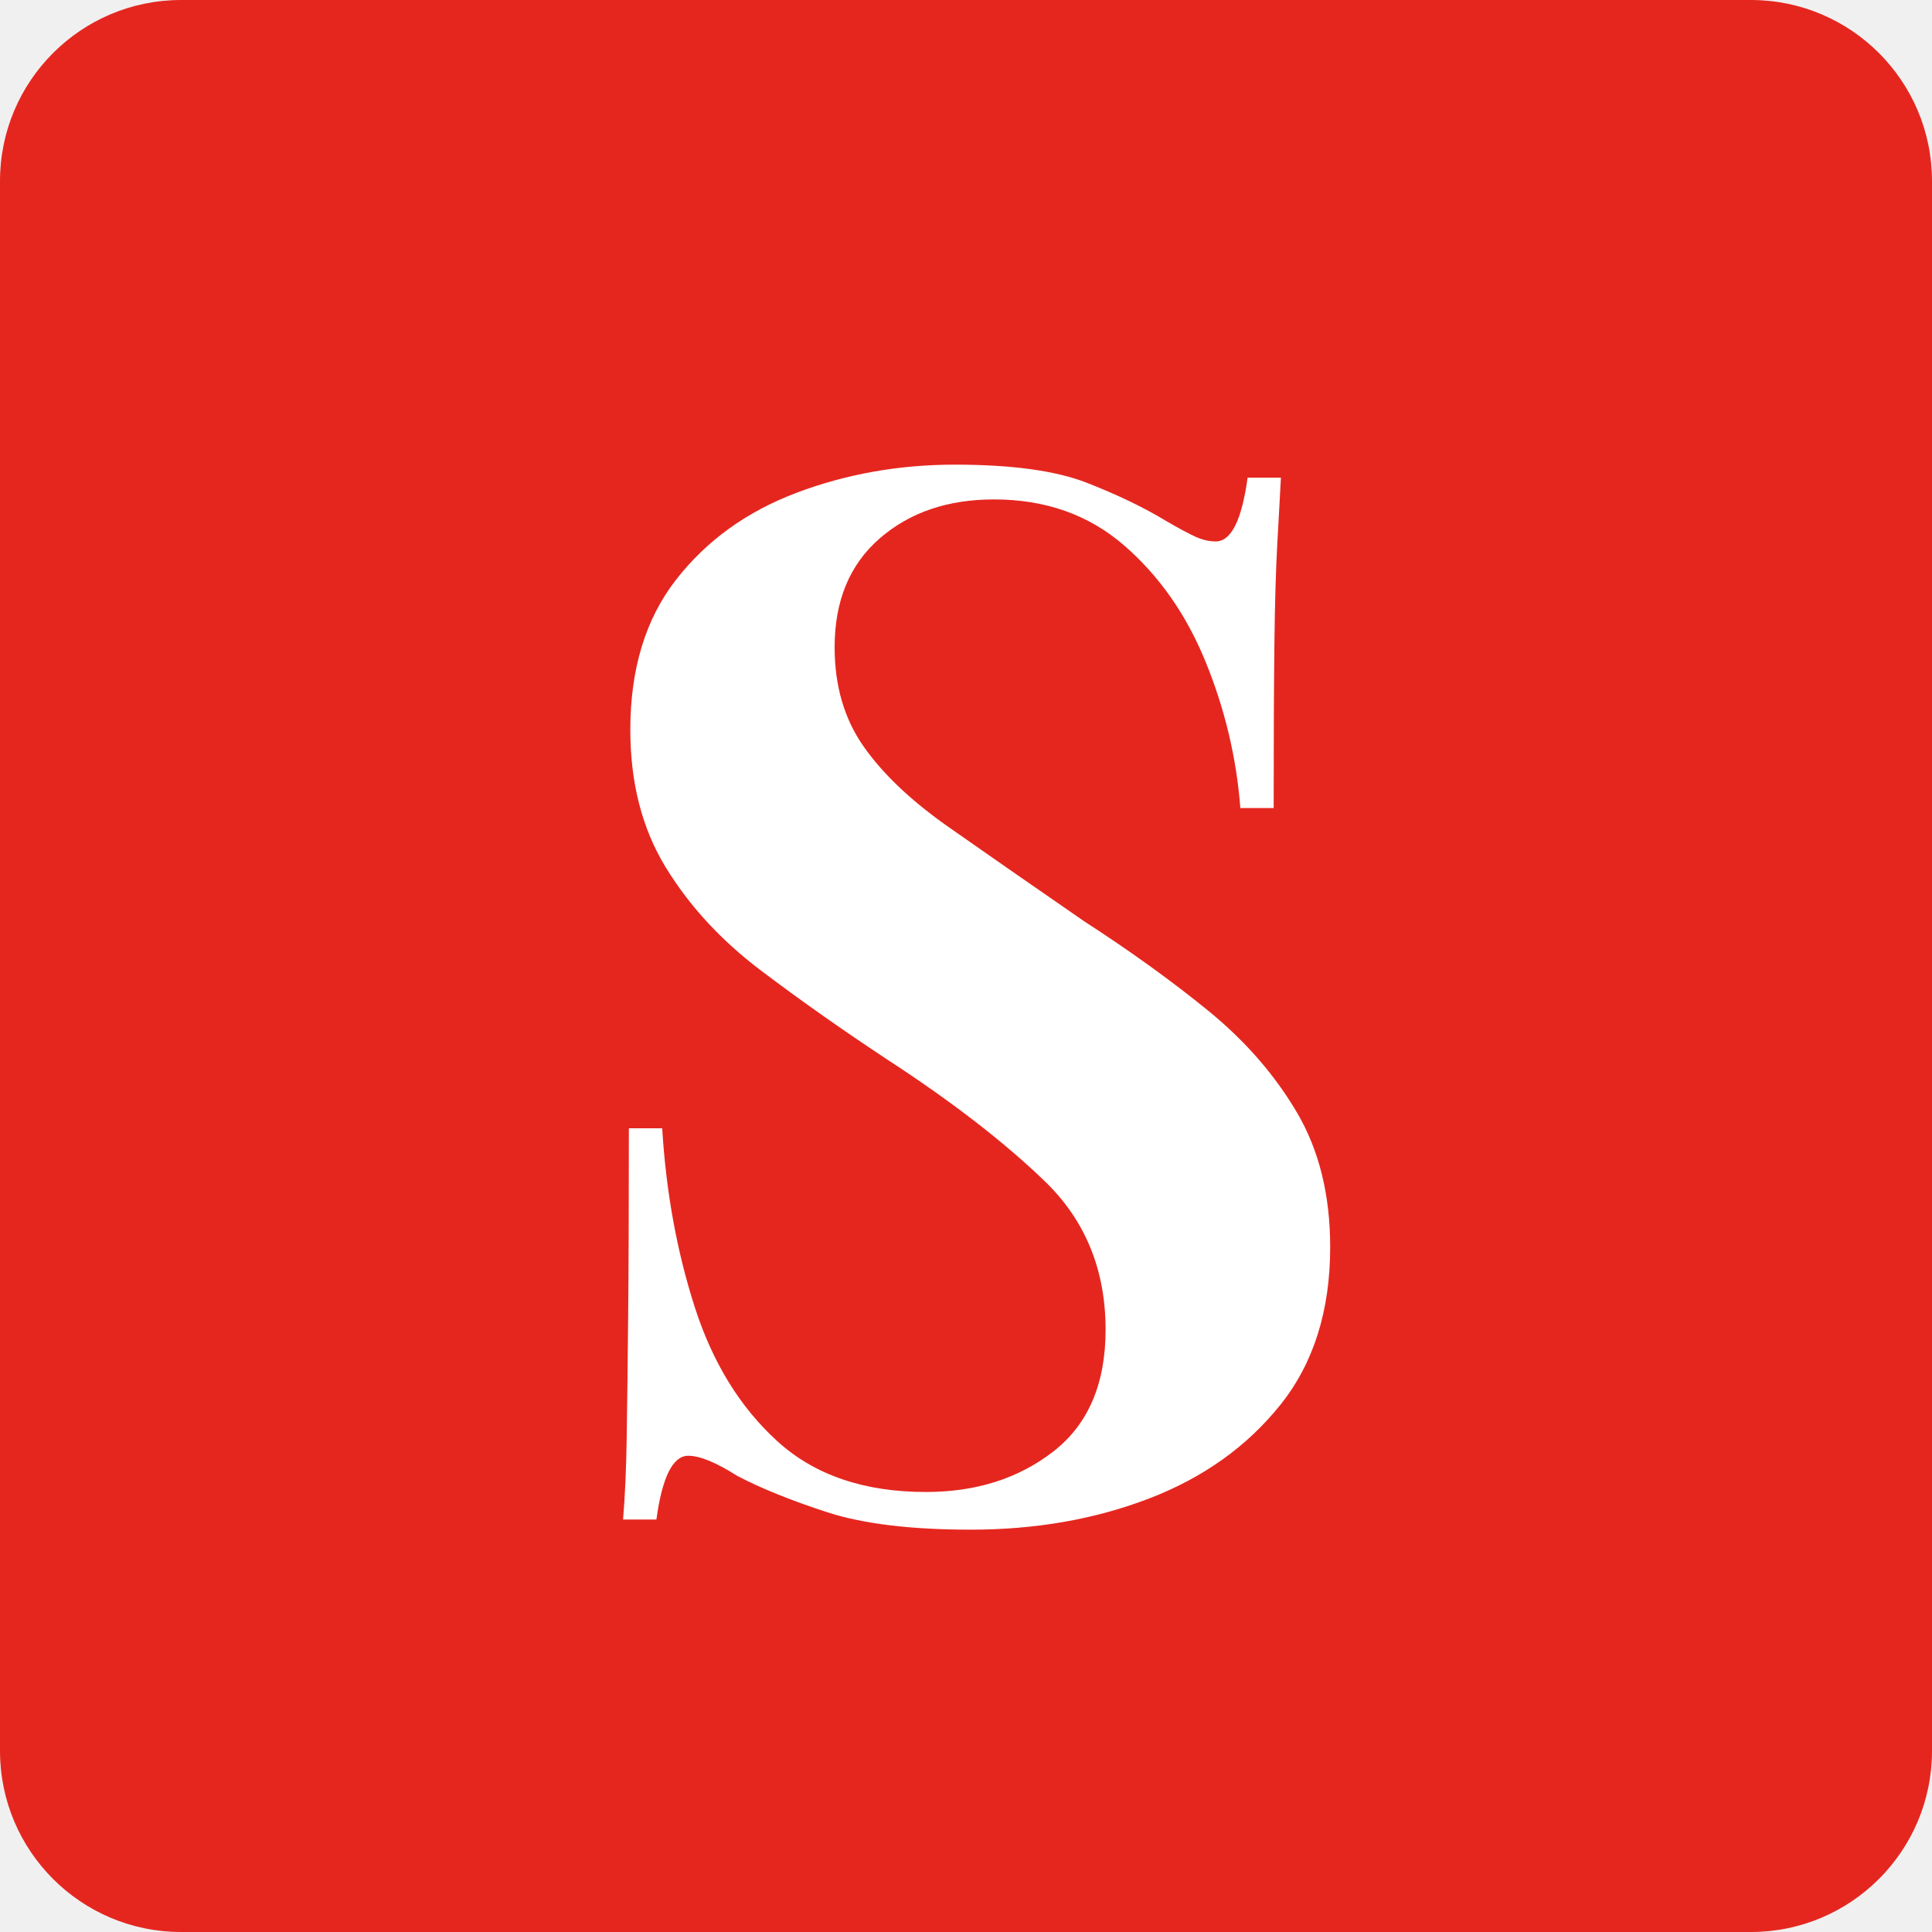
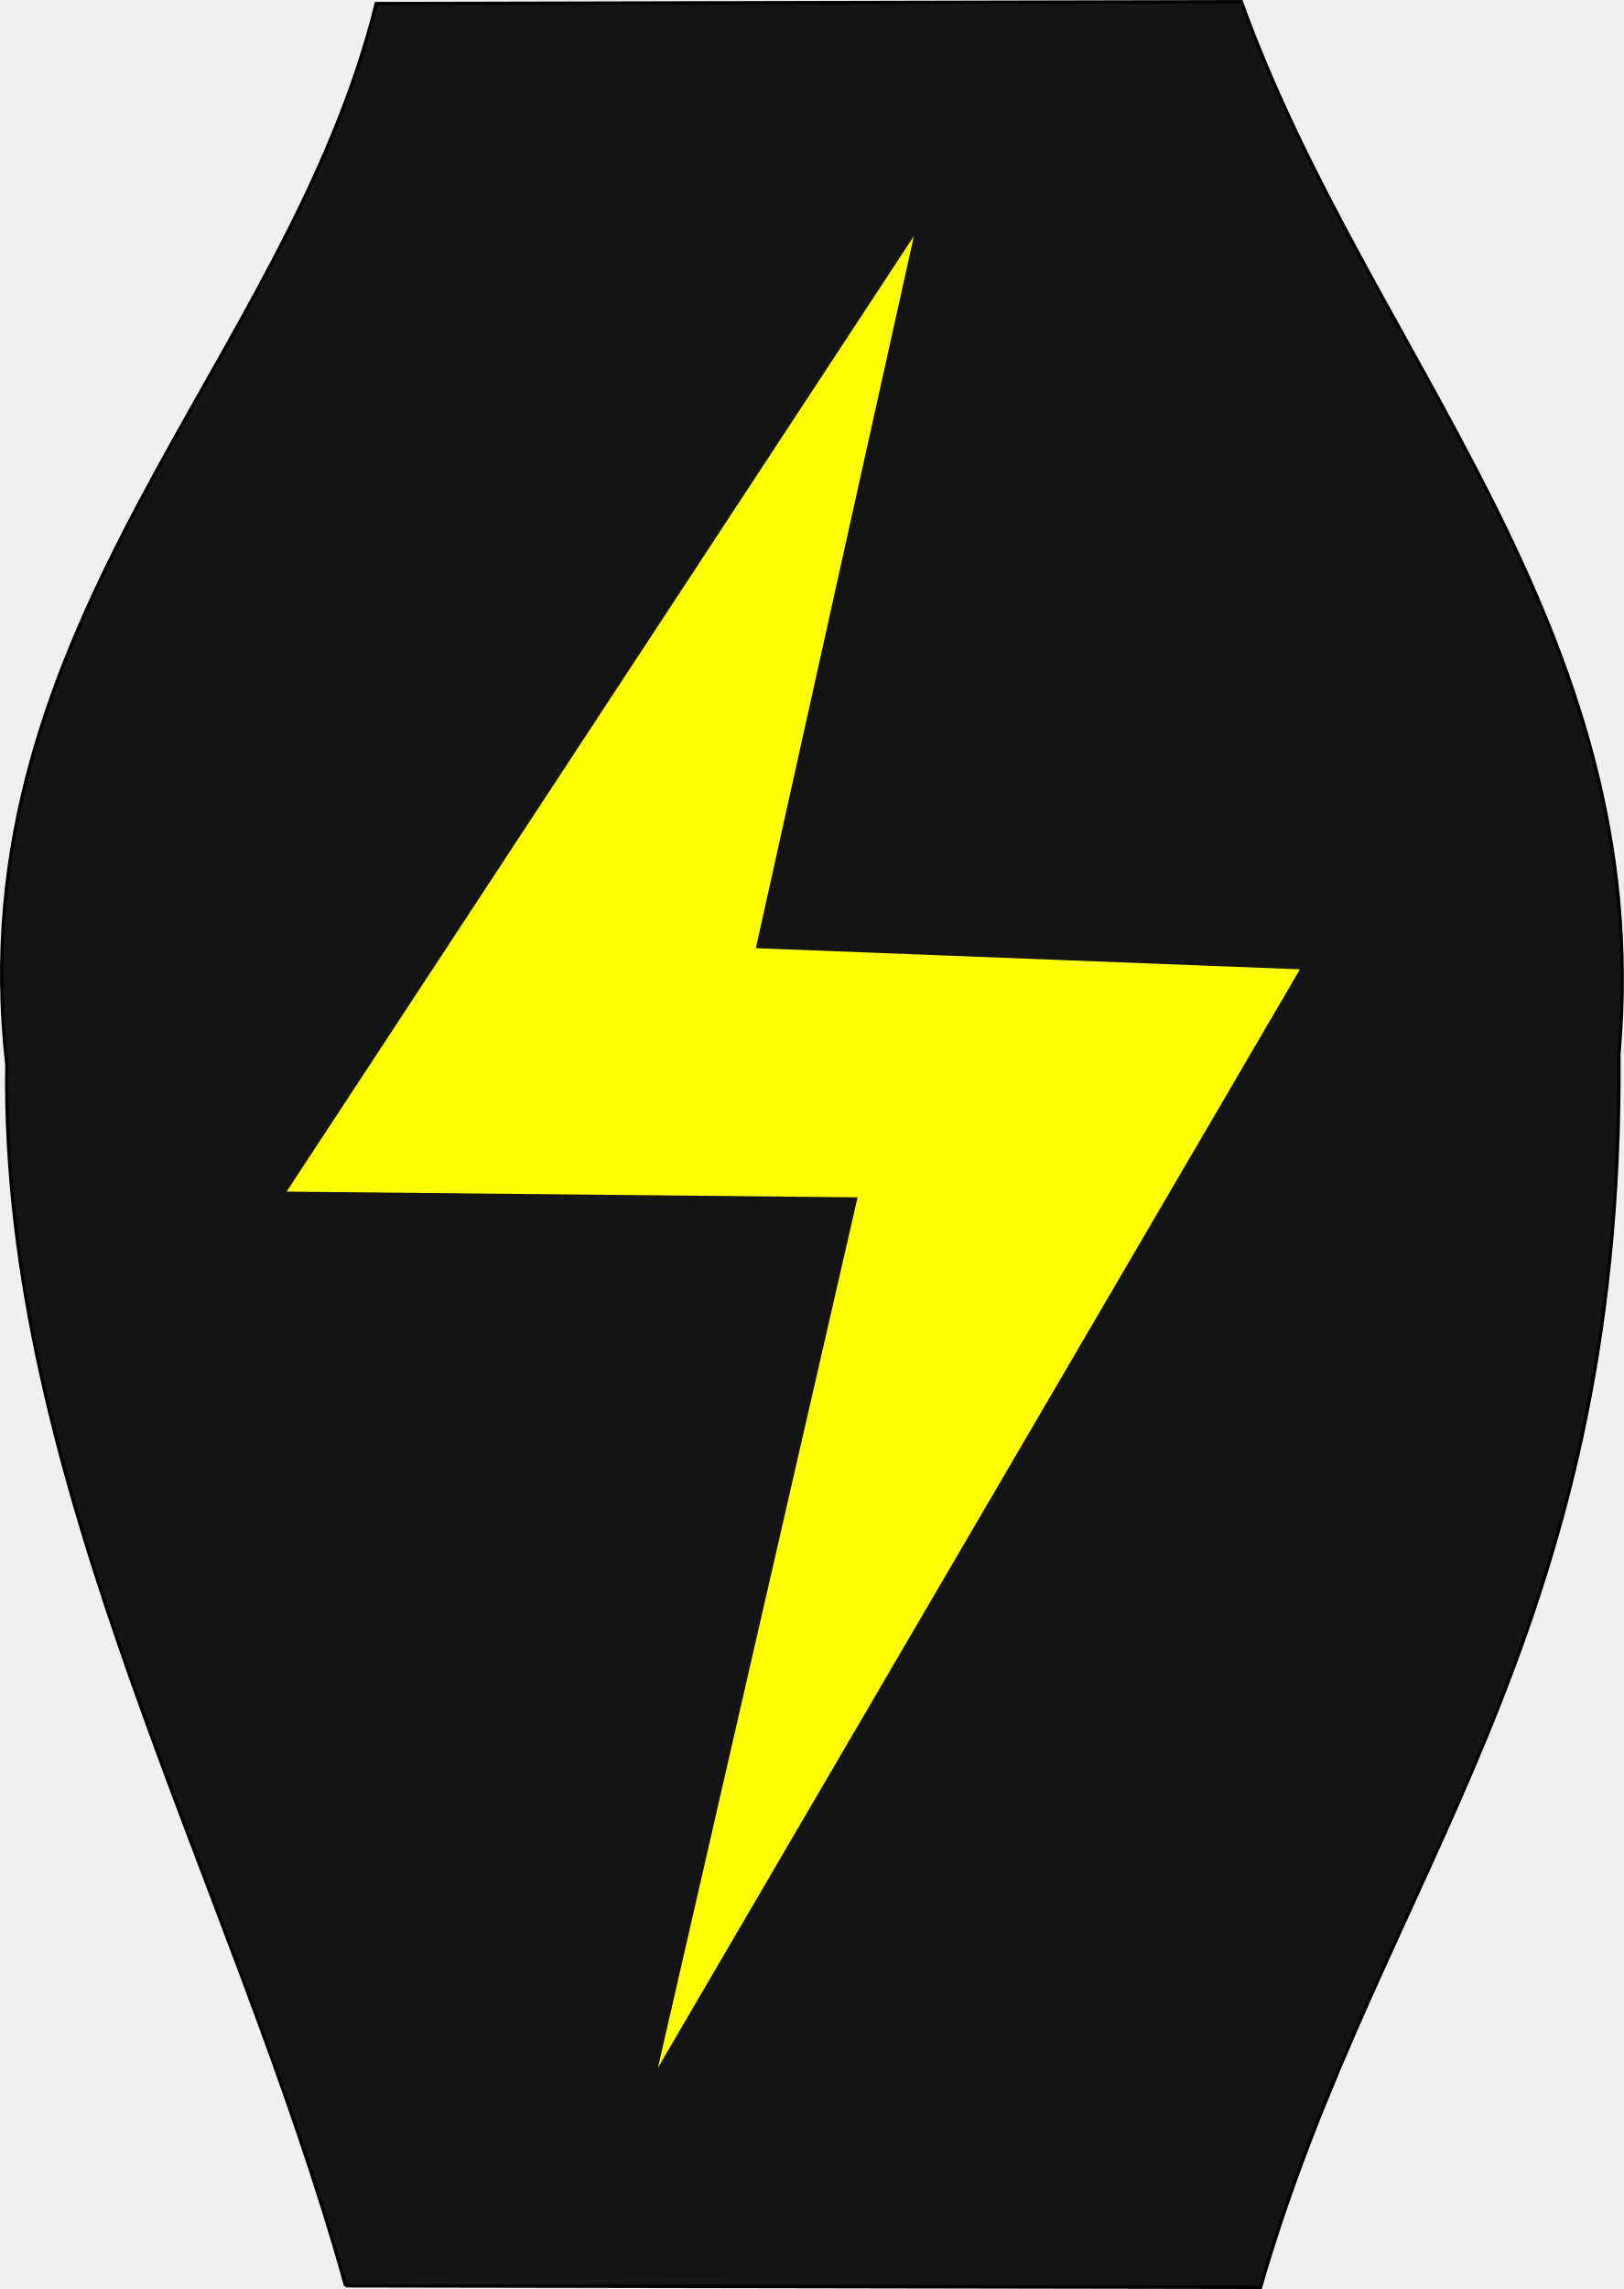
- <svg xmlns="http://www.w3.org/2000/svg" width="32px" height="32px" viewBox="0 0 32 32" version="1.1">
-   <g id="Page-1" stroke="none" stroke-width="1" fill="none" fill-rule="evenodd">
-     <g id="Group">
-       <rect id="Rectangle" fill="#E5261F" x="0" y="0" width="32" height="32" rx="3" />
-       <path d="M16.08,25.336 C17.152,25.336 18.136,25.164 19.032,24.82 C19.928,24.476 20.652,23.96 21.204,23.272 C21.756,22.584 22.032,21.712 22.032,20.656 C22.032,19.792 21.848,19.048 21.48,18.424 C21.112,17.8 20.624,17.24 20.016,16.744 C19.408,16.248 18.72,15.752 17.952,15.256 C17.072,14.648 16.324,14.128 15.708,13.696 C15.092,13.264 14.624,12.82 14.304,12.364 C13.984,11.908 13.824,11.36 13.824,10.72 C13.824,9.952 14.072,9.352 14.568,8.92 C15.064,8.488 15.696,8.272 16.464,8.272 C17.312,8.272 18.028,8.524 18.612,9.028 C19.196,9.532 19.648,10.176 19.968,10.96 C20.288,11.744 20.48,12.552 20.544,13.384 L20.544,13.384 L21.096,13.384 C21.096,12.264 21.1,11.36 21.108,10.672 C21.116,9.984 21.132,9.428 21.156,9.004 L21.17,8.757 C21.188,8.437 21.203,8.155 21.216,7.912 L21.216,7.912 L20.664,7.912 C20.568,8.616 20.392,8.968 20.136,8.968 C20.024,8.968 19.908,8.94 19.788,8.884 C19.668,8.828 19.512,8.744 19.32,8.632 C18.952,8.408 18.512,8.196 18,7.996 C17.488,7.796 16.76,7.696 15.816,7.696 C14.888,7.696 14.012,7.852 13.188,8.164 C12.364,8.476 11.7,8.956 11.196,9.604 C10.692,10.252 10.44,11.08 10.44,12.088 C10.44,12.968 10.636,13.728 11.028,14.368 C11.42,15.008 11.944,15.576 12.6,16.072 C13.256,16.568 13.96,17.064 14.712,17.56 C15.768,18.248 16.632,18.916 17.304,19.564 C17.976,20.212 18.312,21.032 18.312,22.024 C18.312,22.92 18.024,23.592 17.448,24.04 C16.872,24.488 16.168,24.712 15.336,24.712 C14.312,24.712 13.492,24.432 12.876,23.872 C12.26,23.312 11.804,22.572 11.508,21.652 C11.212,20.732 11.032,19.744 10.968,18.688 L10.968,18.688 L10.416,18.688 C10.416,19.952 10.412,20.996 10.404,21.82 C10.396,22.644 10.388,23.312 10.38,23.824 C10.372,24.336 10.352,24.784 10.32,25.168 L10.32,25.168 L10.872,25.168 C10.968,24.464 11.144,24.112 11.4,24.112 C11.592,24.112 11.864,24.224 12.216,24.448 C12.616,24.656 13.112,24.856 13.704,25.048 C14.296,25.24 15.088,25.336 16.08,25.336 Z" id="S" fill="#FFFFFF" fill-rule="nonzero" />
-     </g>
+ <svg xmlns="http://www.w3.org/2000/svg" width="45.235mm" height="63.753mm" viewBox="0 0 45.235 63.753" version="1.1" id="svg28490">
+   <defs id="defs28487" />
+   <g id="layer1" transform="translate(73.44904,-34.93043)">
+     <path style="fill:#141414;fill-opacity:1;stroke:#000000;stroke-width:0.093px;stroke-linecap:butt;stroke-linejoin:miter;stroke-opacity:1" d="m -63.821,98.595 25.486,0.042 c 3.317,-11.488 10.114,-17.918 9.984,-34.351 1.037,-11.893 -7.012,-19.539 -10.518,-29.308 l -24.099,0.052 c -2.49,10.049 -11.684,17.19 -10.291,29.552 -0.166,11.739 6.288,22.677 9.438,34.014 z" id="path21273" />
+     <path style="fill:#ffff00;fill-opacity:1;stroke:none;stroke-width:0.093px;stroke-linecap:butt;stroke-linejoin:miter;stroke-opacity:1" d="m -55.121,92.522 5.562,-24.243 -15.906,-0.16 17.474,-26.613 -4.403,19.833 15.157,0.589 z" id="path22110" />
  </g>
</svg>
